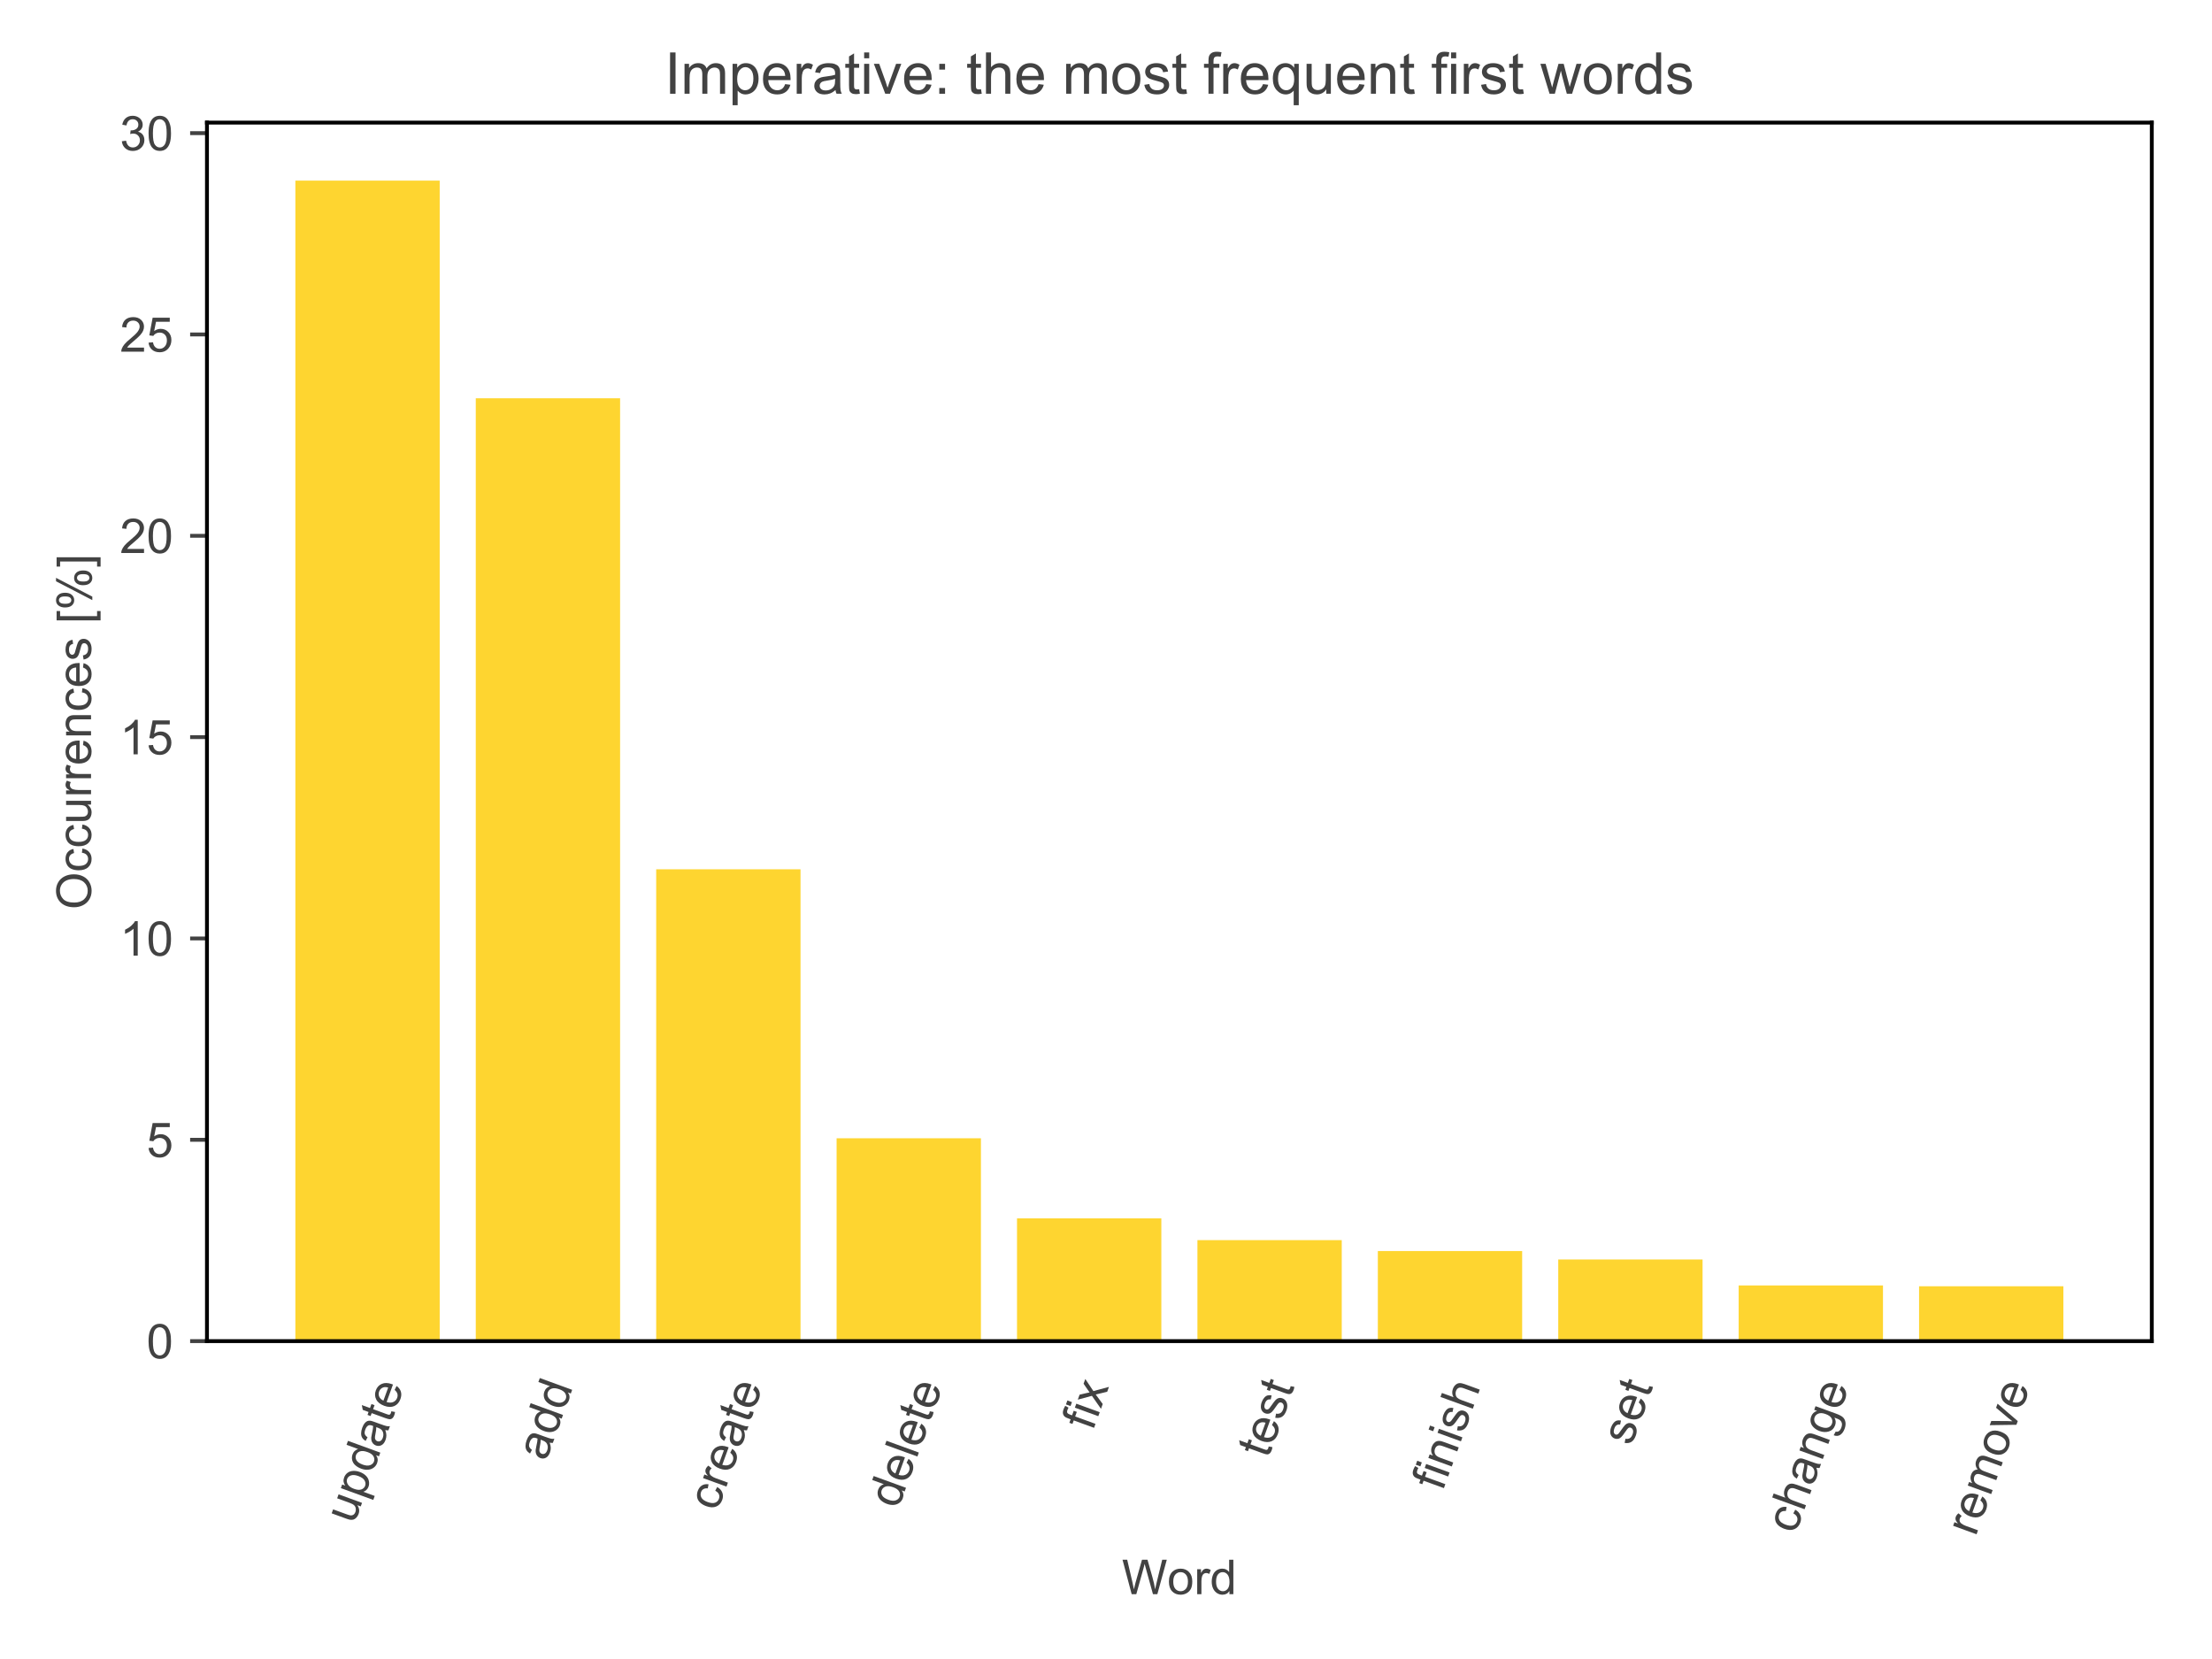
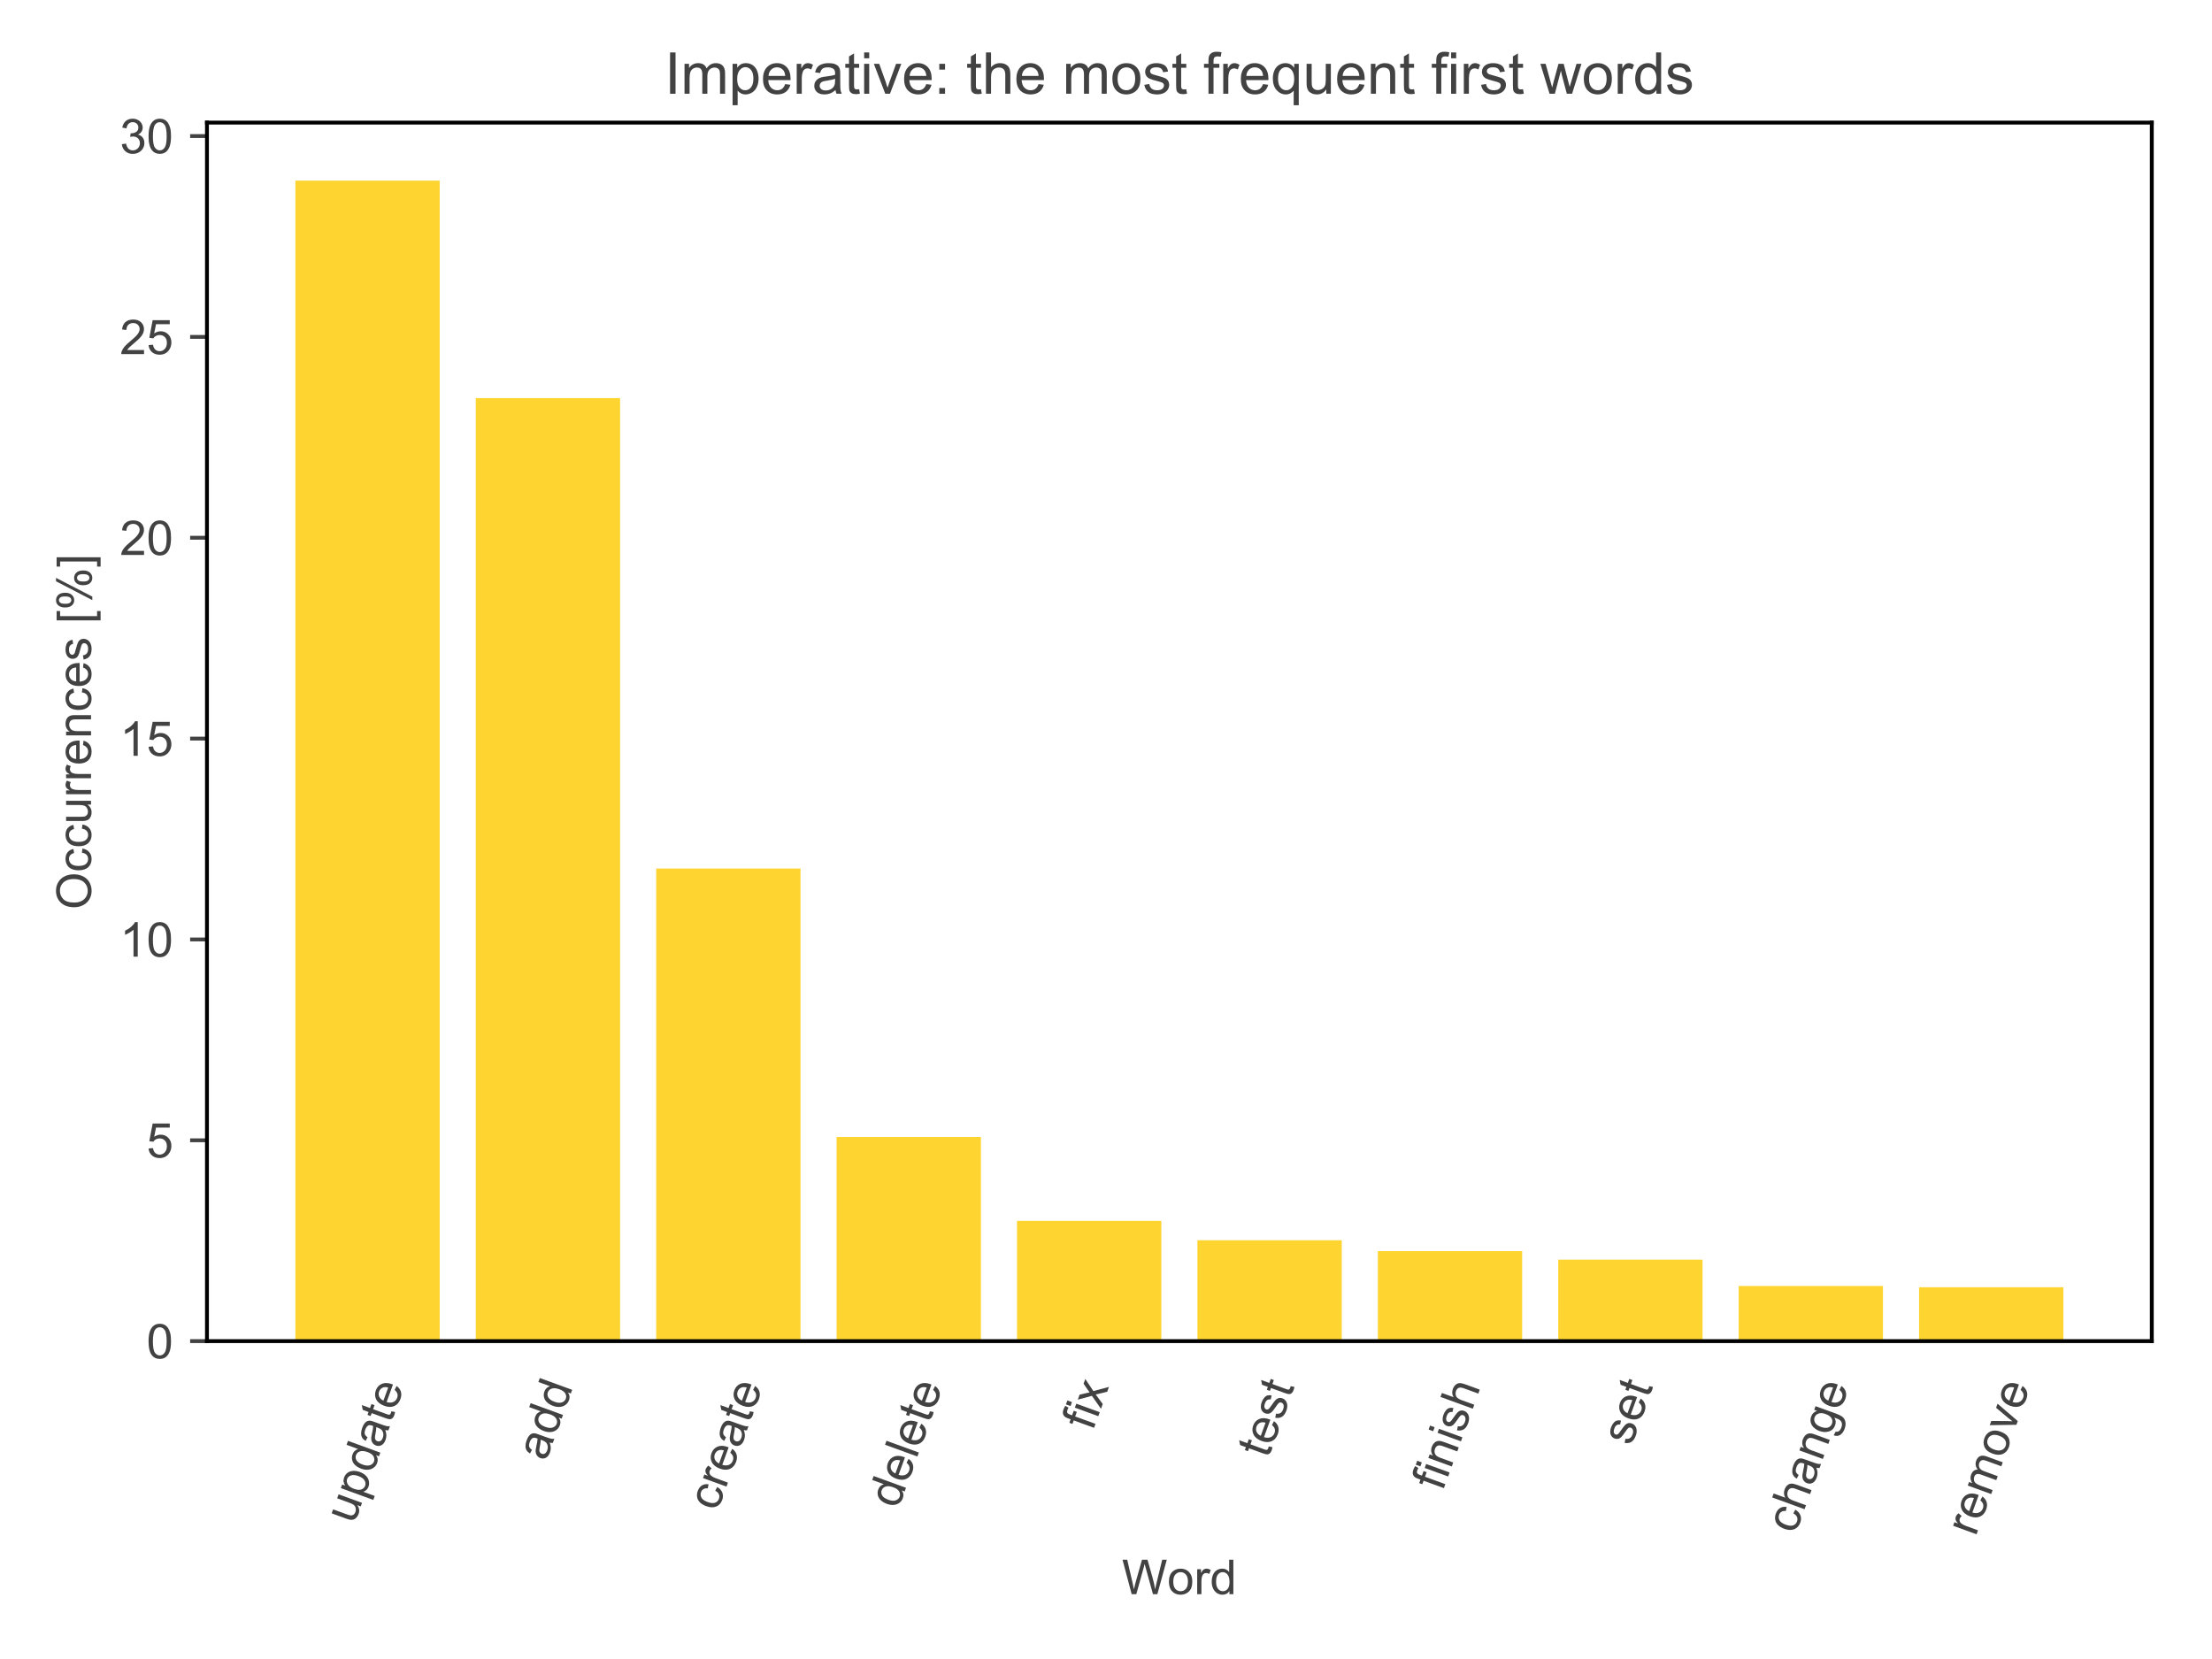
<svg xmlns="http://www.w3.org/2000/svg" xmlns:xlink="http://www.w3.org/1999/xlink" height="345pt" version="1.1" viewBox="0 0 460 345" width="460pt">
  <defs>
    <style type="text/css">
*{stroke-linecap:butt;stroke-linejoin:round;}
  </style>
  </defs>
  <g id="figure_1">
    <g id="patch_1">
      <path d="M 0 345.6  L 460.8 345.6  L 460.8 0  L 0 0  z " style="fill:#ffffff;" />
    </g>
    <g id="axes_1">
      <g id="patch_2">
        <path d="M 43.04 278.896  L 447.48 278.896  L 447.48 25.496  L 43.04 25.496  z " style="fill:#ffffff;" />
      </g>
      <g id="patch_3">
-         <path clip-path="url(#pe38a8653e9)" d="M 61.424 278.896  L 91.438 278.896  L 91.438 37.563  L 61.424 37.563  z " style="fill:#fed530;" />
+         <path clip-path="url(#p0b84159dc0)" d="M 61.424 278.896  L 91.438 278.896  L 91.438 37.563  L 61.424 37.563  z " style="fill:#fed530;" />
      </g>
      <g id="patch_4">
-         <path clip-path="url(#pe38a8653e9)" d="M 98.941 278.896  L 128.955 278.896  L 128.955 82.829  L 98.941 82.829  z " style="fill:#fed530;" />
+         <path clip-path="url(#p0b84159dc0)" d="M 98.941 278.896  L 128.955 278.896  L 128.955 82.784  L 98.941 82.784  z " style="fill:#fed530;" />
      </g>
      <g id="patch_5">
-         <path clip-path="url(#pe38a8653e9)" d="M 136.459 278.896  L 166.473 278.896  L 166.473 180.774  L 136.459 180.774  z " style="fill:#fed530;" />
+         <path clip-path="url(#p0b84159dc0)" d="M 136.459 278.896  L 166.473 278.896  L 166.473 180.611  L 136.459 180.611  z " style="fill:#fed530;" />
      </g>
      <g id="patch_6">
-         <path clip-path="url(#pe38a8653e9)" d="M 173.977 278.896  L 203.991 278.896  L 203.991 236.705  L 173.977 236.705  z " style="fill:#fed530;" />
+         <path clip-path="url(#p0b84159dc0)" d="M 173.977 278.896  L 203.991 278.896  L 203.991 236.445  L 173.977 236.445  z " style="fill:#fed530;" />
      </g>
      <g id="patch_7">
-         <path clip-path="url(#pe38a8653e9)" d="M 211.494 278.896  L 241.508 278.896  L 241.508 253.362  L 211.494 253.362  z " style="fill:#fed530;" />
+         <path clip-path="url(#p0b84159dc0)" d="M 211.494 278.896  L 241.508 278.896  L 241.508 253.887  L 211.494 253.887  z " style="fill:#fed530;" />
      </g>
      <g id="patch_8">
-         <path clip-path="url(#pe38a8653e9)" d="M 249.012 278.896  L 279.026 278.896  L 279.026 257.898  L 249.012 257.898  z " style="fill:#fed530;" />
+         <path clip-path="url(#p0b84159dc0)" d="M 249.012 278.896  L 279.026 278.896  L 279.026 257.921  L 249.012 257.921  z " style="fill:#fed530;" />
      </g>
      <g id="patch_9">
-         <path clip-path="url(#pe38a8653e9)" d="M 286.529 278.896  L 316.543 278.896  L 316.543 260.164  L 286.529 260.164  z " style="fill:#fed530;" />
+         <path clip-path="url(#p0b84159dc0)" d="M 286.529 278.896  L 316.543 278.896  L 316.543 260.173  L 286.529 260.173  z " style="fill:#fed530;" />
      </g>
      <g id="patch_10">
-         <path clip-path="url(#pe38a8653e9)" d="M 324.047 278.896  L 354.061 278.896  L 354.061 261.919  L 324.047 261.919  z " style="fill:#fed530;" />
+         <path clip-path="url(#p0b84159dc0)" d="M 324.047 278.896  L 354.061 278.896  L 354.061 261.957  L 324.047 261.957  z " style="fill:#fed530;" />
      </g>
      <g id="patch_11">
-         <path clip-path="url(#pe38a8653e9)" d="M 361.565 278.896  L 391.579 278.896  L 391.579 267.319  L 361.565 267.319  z " style="fill:#fed530;" />
+         <path clip-path="url(#p0b84159dc0)" d="M 361.565 278.896  L 391.579 278.896  L 391.579 267.422  L 361.565 267.422  z " style="fill:#fed530;" />
      </g>
      <g id="patch_12">
-         <path clip-path="url(#pe38a8653e9)" d="M 399.082 278.896  L 429.096 278.896  L 429.096 267.489  L 399.082 267.489  z " style="fill:#fed530;" />
+         <path clip-path="url(#p0b84159dc0)" d="M 399.082 278.896  L 429.096 278.896  L 429.096 267.695  L 399.082 267.695  z " style="fill:#fed530;" />
      </g>
      <g id="matplotlib.axis_1">
        <g id="xtick_1">
          <g id="text_1">
            <defs>
              <path d="M 40.578 0  L 40.578 7.625  Q 34.516 -1.172 24.125 -1.172  Q 19.531 -1.172 15.547 0.578  Q 11.578 2.344 9.641 5  Q 7.719 7.672 6.938 11.531  Q 6.391 14.109 6.391 19.734  L 6.391 51.859  L 15.188 51.859  L 15.188 23.094  Q 15.188 16.219 15.719 13.812  Q 16.547 10.359 19.234 8.375  Q 21.922 6.391 25.875 6.391  Q 29.828 6.391 33.297 8.422  Q 36.766 10.453 38.203 13.938  Q 39.656 17.438 39.656 24.078  L 39.656 51.859  L 48.438 51.859  L 48.438 0  z " id="ArialMT-75" />
              <path d="M 6.594 -19.875  L 6.594 51.859  L 14.594 51.859  L 14.594 45.125  Q 17.438 49.078 21 51.047  Q 24.562 53.031 29.641 53.031  Q 36.281 53.031 41.359 49.609  Q 46.438 46.188 49.016 39.953  Q 51.609 33.734 51.609 26.312  Q 51.609 18.359 48.75 11.984  Q 45.906 5.609 40.453 2.219  Q 35.016 -1.172 29 -1.172  Q 24.609 -1.172 21.109 0.688  Q 17.625 2.547 15.375 5.375  L 15.375 -19.875  z M 14.547 25.641  Q 14.547 15.625 18.594 10.844  Q 22.656 6.062 28.422 6.062  Q 34.281 6.062 38.453 11.016  Q 42.625 15.969 42.625 26.375  Q 42.625 36.281 38.547 41.203  Q 34.469 46.141 28.812 46.141  Q 23.188 46.141 18.859 40.891  Q 14.547 35.641 14.547 25.641  z " id="ArialMT-70" />
              <path d="M 40.234 0  L 40.234 6.547  Q 35.297 -1.172 25.734 -1.172  Q 19.531 -1.172 14.328 2.25  Q 9.125 5.672 6.266 11.797  Q 3.422 17.922 3.422 25.875  Q 3.422 33.641 6 39.969  Q 8.594 46.297 13.766 49.656  Q 18.953 53.031 25.344 53.031  Q 30.031 53.031 33.688 51.047  Q 37.359 49.078 39.656 45.906  L 39.656 71.578  L 48.391 71.578  L 48.391 0  z M 12.453 25.875  Q 12.453 15.922 16.641 10.984  Q 20.844 6.062 26.562 6.062  Q 32.328 6.062 36.344 10.766  Q 40.375 15.484 40.375 25.141  Q 40.375 35.797 36.266 40.766  Q 32.172 45.75 26.172 45.75  Q 20.312 45.75 16.375 40.969  Q 12.453 36.188 12.453 25.875  z " id="ArialMT-64" />
              <path d="M 40.438 6.391  Q 35.547 2.25 31.031 0.531  Q 26.516 -1.172 21.344 -1.172  Q 12.797 -1.172 8.203 3  Q 3.609 7.172 3.609 13.672  Q 3.609 17.484 5.344 20.625  Q 7.078 23.781 9.891 25.688  Q 12.703 27.594 16.219 28.562  Q 18.797 29.25 24.031 29.891  Q 34.672 31.156 39.703 32.906  Q 39.75 34.719 39.75 35.203  Q 39.75 40.578 37.25 42.781  Q 33.891 45.75 27.25 45.75  Q 21.047 45.75 18.094 43.578  Q 15.141 41.406 13.719 35.891  L 5.125 37.062  Q 6.297 42.578 8.984 45.969  Q 11.672 49.359 16.75 51.188  Q 21.828 53.031 28.516 53.031  Q 35.156 53.031 39.297 51.469  Q 43.453 49.906 45.406 47.531  Q 47.359 45.172 48.141 41.547  Q 48.578 39.312 48.578 33.453  L 48.578 21.734  Q 48.578 9.469 49.141 6.219  Q 49.703 2.984 51.375 0  L 42.188 0  Q 40.828 2.734 40.438 6.391  z M 39.703 26.031  Q 34.906 24.078 25.344 22.703  Q 19.922 21.922 17.672 20.938  Q 15.438 19.969 14.203 18.094  Q 12.984 16.219 12.984 13.922  Q 12.984 10.406 15.641 8.062  Q 18.312 5.719 23.438 5.719  Q 28.516 5.719 32.469 7.938  Q 36.422 10.156 38.281 14.016  Q 39.703 17 39.703 22.797  z " id="ArialMT-61" />
              <path d="M 25.781 7.859  L 27.047 0.094  Q 23.344 -0.688 20.406 -0.688  Q 15.625 -0.688 12.984 0.828  Q 10.359 2.344 9.281 4.812  Q 8.203 7.281 8.203 15.188  L 8.203 45.016  L 1.766 45.016  L 1.766 51.859  L 8.203 51.859  L 8.203 64.703  L 16.938 69.969  L 16.938 51.859  L 25.781 51.859  L 25.781 45.016  L 16.938 45.016  L 16.938 14.703  Q 16.938 10.938 17.406 9.859  Q 17.875 8.797 18.922 8.156  Q 19.969 7.516 21.922 7.516  Q 23.391 7.516 25.781 7.859  z " id="ArialMT-74" />
              <path d="M 42.094 16.703  L 51.172 15.578  Q 49.031 7.625 43.219 3.219  Q 37.406 -1.172 28.375 -1.172  Q 17 -1.172 10.328 5.828  Q 3.656 12.844 3.656 25.484  Q 3.656 38.578 10.391 45.797  Q 17.141 53.031 27.875 53.031  Q 38.281 53.031 44.875 45.953  Q 51.469 38.875 51.469 26.031  Q 51.469 25.25 51.422 23.688  L 12.75 23.688  Q 13.234 15.141 17.578 10.594  Q 21.922 6.062 28.422 6.062  Q 33.25 6.062 36.672 8.594  Q 40.094 11.141 42.094 16.703  z M 13.234 30.906  L 42.188 30.906  Q 41.609 37.453 38.875 40.719  Q 34.672 45.797 27.984 45.797  Q 21.922 45.797 17.797 41.75  Q 13.672 37.703 13.234 30.906  z " id="ArialMT-65" />
            </defs>
            <g style="fill:#424242;" transform="translate(73.62997 317.0827)rotate(-70)scale(0.1 -0.1)">
              <use xlink:href="#ArialMT-75" />
              <use x="55.615" xlink:href="#ArialMT-70" />
              <use x="111.23" xlink:href="#ArialMT-64" />
              <use x="166.846" xlink:href="#ArialMT-61" />
              <use x="222.461" xlink:href="#ArialMT-74" />
              <use x="250.244" xlink:href="#ArialMT-65" />
            </g>
          </g>
        </g>
        <g id="xtick_2">
          <g id="text_2">
            <g style="fill:#424242;" transform="translate(113.5246 304.0209)rotate(-70)scale(0.1 -0.1)">
              <use xlink:href="#ArialMT-61" />
              <use x="55.615" xlink:href="#ArialMT-64" />
              <use x="111.23" xlink:href="#ArialMT-64" />
            </g>
          </g>
        </g>
        <g id="xtick_3">
          <g id="text_3">
            <defs>
              <path d="M 40.438 19  L 49.078 17.875  Q 47.656 8.938 41.812 3.875  Q 35.984 -1.172 27.484 -1.172  Q 16.844 -1.172 10.375 5.781  Q 3.906 12.75 3.906 25.734  Q 3.906 34.125 6.688 40.422  Q 9.469 46.734 15.156 49.875  Q 20.844 53.031 27.547 53.031  Q 35.984 53.031 41.359 48.75  Q 46.734 44.484 48.25 36.625  L 39.703 35.297  Q 38.484 40.531 35.375 43.156  Q 32.281 45.797 27.875 45.797  Q 21.234 45.797 17.078 41.031  Q 12.938 36.281 12.938 25.984  Q 12.938 15.531 16.938 10.797  Q 20.953 6.062 27.391 6.062  Q 32.562 6.062 36.031 9.234  Q 39.5 12.406 40.438 19  z " id="ArialMT-63" />
              <path d="M 6.5 0  L 6.5 51.859  L 14.406 51.859  L 14.406 44  Q 17.438 49.516 20 51.266  Q 22.562 53.031 25.641 53.031  Q 30.078 53.031 34.672 50.203  L 31.641 42.047  Q 28.422 43.953 25.203 43.953  Q 22.312 43.953 20.016 42.219  Q 17.719 40.484 16.75 37.406  Q 15.281 32.719 15.281 27.156  L 15.281 0  z " id="ArialMT-72" />
            </defs>
            <g style="fill:#424242;" transform="translate(149.1427 314.4589)rotate(-70)scale(0.1 -0.1)">
              <use xlink:href="#ArialMT-63" />
              <use x="50" xlink:href="#ArialMT-72" />
              <use x="83.301" xlink:href="#ArialMT-65" />
              <use x="138.916" xlink:href="#ArialMT-61" />
              <use x="194.531" xlink:href="#ArialMT-74" />
              <use x="222.314" xlink:href="#ArialMT-65" />
            </g>
          </g>
        </g>
        <g id="xtick_4">
          <g id="text_4">
            <defs>
              <path d="M 6.391 0  L 6.391 71.578  L 15.188 71.578  L 15.188 0  z " id="ArialMT-6c" />
            </defs>
            <g style="fill:#424242;" transform="translate(186.7539 313.945)rotate(-70)scale(0.1 -0.1)">
              <use xlink:href="#ArialMT-64" />
              <use x="55.615" xlink:href="#ArialMT-65" />
              <use x="111.23" xlink:href="#ArialMT-6c" />
              <use x="133.447" xlink:href="#ArialMT-65" />
              <use x="189.062" xlink:href="#ArialMT-74" />
              <use x="216.846" xlink:href="#ArialMT-65" />
            </g>
          </g>
        </g>
        <g id="xtick_5">
          <g id="text_5">
            <defs>
              <path d="M 8.688 0  L 8.688 45.016  L 0.922 45.016  L 0.922 51.859  L 8.688 51.859  L 8.688 57.375  Q 8.688 62.594 9.625 65.141  Q 10.891 68.562 14.078 70.672  Q 17.281 72.797 23.047 72.797  Q 26.766 72.797 31.25 71.922  L 29.938 64.266  Q 27.203 64.75 24.75 64.75  Q 20.75 64.75 19.094 63.031  Q 17.438 61.328 17.438 56.641  L 17.438 51.859  L 27.547 51.859  L 27.547 45.016  L 17.438 45.016  L 17.438 0  z " id="ArialMT-66" />
              <path d="M 6.641 61.469  L 6.641 71.578  L 15.438 71.578  L 15.438 61.469  z M 6.641 0  L 6.641 51.859  L 15.438 51.859  L 15.438 0  z " id="ArialMT-69" />
              <path d="M 0.734 0  L 19.672 26.953  L 2.156 51.859  L 13.141 51.859  L 21.094 39.703  Q 23.344 36.234 24.703 33.891  Q 26.859 37.109 28.656 39.594  L 37.406 51.859  L 47.906 51.859  L 29.984 27.438  L 49.266 0  L 38.484 0  L 27.828 16.109  L 25 20.453  L 11.375 0  z " id="ArialMT-78" />
            </defs>
            <g style="fill:#424242;" transform="translate(227.2203 297.7411)rotate(-70)scale(0.1 -0.1)">
              <use xlink:href="#ArialMT-66" />
              <use x="27.783" xlink:href="#ArialMT-69" />
              <use x="50" xlink:href="#ArialMT-78" />
            </g>
          </g>
        </g>
        <g id="xtick_6">
          <g id="text_6">
            <defs>
              <path d="M 3.078 15.484  L 11.766 16.844  Q 12.5 11.625 15.844 8.844  Q 19.188 6.062 25.203 6.062  Q 31.25 6.062 34.172 8.516  Q 37.109 10.984 37.109 14.312  Q 37.109 17.281 34.516 19  Q 32.719 20.172 25.531 21.969  Q 15.875 24.422 12.141 26.203  Q 8.406 27.984 6.469 31.125  Q 4.547 34.281 4.547 38.094  Q 4.547 41.547 6.125 44.5  Q 7.719 47.469 10.453 49.422  Q 12.5 50.922 16.031 51.969  Q 19.578 53.031 23.641 53.031  Q 29.734 53.031 34.344 51.266  Q 38.969 49.516 41.156 46.5  Q 43.359 43.5 44.188 38.484  L 35.594 37.312  Q 35.016 41.312 32.203 43.547  Q 29.391 45.797 24.266 45.797  Q 18.219 45.797 15.625 43.797  Q 13.031 41.797 13.031 39.109  Q 13.031 37.406 14.109 36.031  Q 15.188 34.625 17.484 33.688  Q 18.797 33.203 25.25 31.453  Q 34.578 28.953 38.25 27.359  Q 41.938 25.781 44.031 22.75  Q 46.141 19.734 46.141 15.234  Q 46.141 10.844 43.578 6.953  Q 41.016 3.078 36.172 0.953  Q 31.344 -1.172 25.25 -1.172  Q 15.141 -1.172 9.844 3.031  Q 4.547 7.234 3.078 15.484  z " id="ArialMT-73" />
            </defs>
            <g style="fill:#424242;" transform="translate(263.6919 303.4894)rotate(-70)scale(0.1 -0.1)">
              <use xlink:href="#ArialMT-74" />
              <use x="27.783" xlink:href="#ArialMT-65" />
              <use x="83.398" xlink:href="#ArialMT-73" />
              <use x="133.398" xlink:href="#ArialMT-74" />
            </g>
          </g>
        </g>
        <g id="xtick_7">
          <g id="text_7">
            <defs>
              <path d="M 6.594 0  L 6.594 51.859  L 14.5 51.859  L 14.5 44.484  Q 20.219 53.031 31 53.031  Q 35.688 53.031 39.625 51.344  Q 43.562 49.656 45.516 46.922  Q 47.469 44.188 48.25 40.438  Q 48.734 37.984 48.734 31.891  L 48.734 0  L 39.938 0  L 39.938 31.547  Q 39.938 36.922 38.906 39.578  Q 37.891 42.234 35.281 43.812  Q 32.672 45.406 29.156 45.406  Q 23.531 45.406 19.453 41.844  Q 15.375 38.281 15.375 28.328  L 15.375 0  z " id="ArialMT-6e" />
              <path d="M 6.594 0  L 6.594 71.578  L 15.375 71.578  L 15.375 45.906  Q 21.531 53.031 30.906 53.031  Q 36.672 53.031 40.922 50.75  Q 45.172 48.484 47 44.484  Q 48.828 40.484 48.828 32.859  L 48.828 0  L 40.047 0  L 40.047 32.859  Q 40.047 39.453 37.188 42.453  Q 34.328 45.453 29.109 45.453  Q 25.203 45.453 21.75 43.422  Q 18.312 41.406 16.844 37.938  Q 15.375 34.469 15.375 28.375  L 15.375 0  z " id="ArialMT-68" />
            </defs>
            <g style="fill:#424242;" transform="translate(299.9737 310.2802)rotate(-70)scale(0.1 -0.1)">
              <use xlink:href="#ArialMT-66" />
              <use x="27.783" xlink:href="#ArialMT-69" />
              <use x="50" xlink:href="#ArialMT-6e" />
              <use x="105.615" xlink:href="#ArialMT-69" />
              <use x="127.832" xlink:href="#ArialMT-73" />
              <use x="177.832" xlink:href="#ArialMT-68" />
            </g>
          </g>
        </g>
        <g id="xtick_8">
          <g id="text_8">
            <g style="fill:#424242;" transform="translate(339.2022 300.8788)rotate(-70)scale(0.1 -0.1)">
              <use xlink:href="#ArialMT-73" />
              <use x="50" xlink:href="#ArialMT-65" />
              <use x="105.615" xlink:href="#ArialMT-74" />
            </g>
          </g>
        </g>
        <g id="xtick_9">
          <g id="text_9">
            <defs>
              <path d="M 4.984 -4.297  L 13.531 -5.562  Q 14.062 -9.516 16.5 -11.328  Q 19.781 -13.766 25.438 -13.766  Q 31.547 -13.766 34.859 -11.328  Q 38.188 -8.891 39.359 -4.5  Q 40.047 -1.812 39.984 6.781  Q 34.234 0 25.641 0  Q 14.938 0 9.078 7.719  Q 3.219 15.438 3.219 26.219  Q 3.219 33.641 5.906 39.906  Q 8.594 46.188 13.688 49.609  Q 18.797 53.031 25.688 53.031  Q 34.859 53.031 40.828 45.609  L 40.828 51.859  L 48.922 51.859  L 48.922 7.031  Q 48.922 -5.078 46.453 -10.125  Q 44 -15.188 38.641 -18.109  Q 33.297 -21.047 25.484 -21.047  Q 16.219 -21.047 10.5 -16.875  Q 4.781 -12.703 4.984 -4.297  z M 12.25 26.859  Q 12.25 16.656 16.297 11.969  Q 20.359 7.281 26.469 7.281  Q 32.516 7.281 36.609 11.938  Q 40.719 16.609 40.719 26.562  Q 40.719 36.078 36.5 40.906  Q 32.281 45.75 26.312 45.75  Q 20.453 45.75 16.344 40.984  Q 12.25 36.234 12.25 26.859  z " id="ArialMT-67" />
            </defs>
            <g style="fill:#424242;" transform="translate(373.3359 319.1705)rotate(-70)scale(0.1 -0.1)">
              <use xlink:href="#ArialMT-63" />
              <use x="50" xlink:href="#ArialMT-68" />
              <use x="105.615" xlink:href="#ArialMT-61" />
              <use x="161.23" xlink:href="#ArialMT-6e" />
              <use x="216.846" xlink:href="#ArialMT-67" />
              <use x="272.461" xlink:href="#ArialMT-65" />
            </g>
          </g>
        </g>
        <g id="xtick_10">
          <g id="text_10">
            <defs>
              <path d="M 6.594 0  L 6.594 51.859  L 14.453 51.859  L 14.453 44.578  Q 16.891 48.391 20.938 50.703  Q 25 53.031 30.172 53.031  Q 35.938 53.031 39.625 50.641  Q 43.312 48.25 44.828 43.953  Q 50.984 53.031 60.844 53.031  Q 68.562 53.031 72.703 48.75  Q 76.859 44.484 76.859 35.594  L 76.859 0  L 68.109 0  L 68.109 32.672  Q 68.109 37.938 67.25 40.25  Q 66.406 42.578 64.156 43.984  Q 61.922 45.406 58.891 45.406  Q 53.422 45.406 49.797 41.766  Q 46.188 38.141 46.188 30.125  L 46.188 0  L 37.406 0  L 37.406 33.688  Q 37.406 39.547 35.25 42.469  Q 33.109 45.406 28.219 45.406  Q 24.516 45.406 21.359 43.453  Q 18.219 41.5 16.797 37.734  Q 15.375 33.984 15.375 26.906  L 15.375 0  z " id="ArialMT-6d" />
              <path d="M 3.328 25.922  Q 3.328 40.328 11.328 47.266  Q 18.016 53.031 27.641 53.031  Q 38.328 53.031 45.109 46.016  Q 51.906 39.016 51.906 26.656  Q 51.906 16.656 48.906 10.906  Q 45.906 5.172 40.156 2  Q 34.422 -1.172 27.641 -1.172  Q 16.75 -1.172 10.031 5.812  Q 3.328 12.797 3.328 25.922  z M 12.359 25.922  Q 12.359 15.969 16.703 11.016  Q 21.047 6.062 27.641 6.062  Q 34.188 6.062 38.531 11.031  Q 42.875 16.016 42.875 26.219  Q 42.875 35.844 38.5 40.797  Q 34.125 45.75 27.641 45.75  Q 21.047 45.75 16.703 40.812  Q 12.359 35.891 12.359 25.922  z " id="ArialMT-6f" />
              <path d="M 21 0  L 1.266 51.859  L 10.547 51.859  L 21.688 20.797  Q 23.484 15.766 25 10.359  Q 26.172 14.453 28.266 20.219  L 39.797 51.859  L 48.828 51.859  L 29.203 0  z " id="ArialMT-76" />
            </defs>
            <g style="fill:#424242;" transform="translate(410.8167 319.6756)rotate(-70)scale(0.1 -0.1)">
              <use xlink:href="#ArialMT-72" />
              <use x="33.301" xlink:href="#ArialMT-65" />
              <use x="88.916" xlink:href="#ArialMT-6d" />
              <use x="172.217" xlink:href="#ArialMT-6f" />
              <use x="227.832" xlink:href="#ArialMT-76" />
              <use x="277.832" xlink:href="#ArialMT-65" />
            </g>
          </g>
        </g>
        <g id="text_11">
          <defs>
            <path d="M 20.219 0  L 1.219 71.578  L 10.938 71.578  L 21.828 24.656  Q 23.578 17.281 24.859 10.016  Q 27.594 21.484 28.078 23.25  L 41.703 71.578  L 53.125 71.578  L 63.375 35.359  Q 67.234 21.875 68.953 10.016  Q 70.312 16.797 72.516 25.594  L 83.734 71.578  L 93.266 71.578  L 73.641 0  L 64.5 0  L 49.422 54.547  Q 47.516 61.375 47.172 62.938  Q 46.047 58.016 45.062 54.547  L 29.891 0  z " id="ArialMT-57" />
          </defs>
          <g style="fill:#424242;" transform="translate(233.3155 331.5132)scale(0.1 -0.1)">
            <use xlink:href="#ArialMT-57" />
            <use x="94.369" xlink:href="#ArialMT-6f" />
            <use x="149.984" xlink:href="#ArialMT-72" />
            <use x="183.285" xlink:href="#ArialMT-64" />
          </g>
        </g>
      </g>
      <g id="matplotlib.axis_2">
        <g id="ytick_1">
          <g id="line2d_1">
            <defs>
-               <path d="M 0 0  L -3.5 0  " id="m02791e5bd6" style="stroke:#424242;stroke-width:0.8;" />
-             </defs>
-             <g>
-               <use style="fill:#424242;stroke:#424242;stroke-width:0.8;" x="43.04" xlink:href="#m02791e5bd6" y="278.896" />
+               <path d="M 0 0  L -3.5 0  " id="m4e265799f2" style="stroke:#424242;stroke-width:0.8;" />
+             </defs>
+             <g>
+               <use style="fill:#424242;stroke:#424242;stroke-width:0.8;" x="43.04" xlink:href="#m4e265799f2" y="278.896" />
            </g>
          </g>
          <g id="text_12">
            <defs>
              <path d="M 4.156 35.297  Q 4.156 48 6.766 55.734  Q 9.375 63.484 14.516 67.672  Q 19.672 71.875 27.484 71.875  Q 33.25 71.875 37.594 69.547  Q 41.938 67.234 44.766 62.859  Q 47.609 58.5 49.219 52.219  Q 50.828 45.953 50.828 35.297  Q 50.828 22.703 48.234 14.969  Q 45.656 7.234 40.5 3  Q 35.359 -1.219 27.484 -1.219  Q 17.141 -1.219 11.234 6.203  Q 4.156 15.141 4.156 35.297  z M 13.188 35.297  Q 13.188 17.672 17.312 11.828  Q 21.438 6 27.484 6  Q 33.547 6 37.672 11.859  Q 41.797 17.719 41.797 35.297  Q 41.797 52.984 37.672 58.781  Q 33.547 64.594 27.391 64.594  Q 21.344 64.594 17.719 59.469  Q 13.188 52.938 13.188 35.297  z " id="ArialMT-30" />
            </defs>
            <g style="fill:#424242;" transform="translate(30.47906 282.475)scale(0.1 -0.1)">
              <use xlink:href="#ArialMT-30" />
            </g>
          </g>
        </g>
        <g id="ytick_2">
          <g id="line2d_2">
            <g>
-               <use style="fill:#424242;stroke:#424242;stroke-width:0.8;" x="43.04" xlink:href="#m02791e5bd6" y="237.028" />
+               <use style="fill:#424242;stroke:#424242;stroke-width:0.8;" x="43.04" xlink:href="#m4e265799f2" y="237.129" />
            </g>
          </g>
          <g id="text_13">
            <defs>
              <path d="M 4.156 18.75  L 13.375 19.531  Q 14.406 12.797 18.141 9.391  Q 21.875 6 27.156 6  Q 33.5 6 37.891 10.781  Q 42.281 15.578 42.281 23.484  Q 42.281 31 38.062 35.344  Q 33.844 39.703 27 39.703  Q 22.75 39.703 19.328 37.766  Q 15.922 35.844 13.969 32.766  L 5.719 33.844  L 12.641 70.609  L 48.25 70.609  L 48.25 62.203  L 19.672 62.203  L 15.828 42.969  Q 22.266 47.469 29.344 47.469  Q 38.719 47.469 45.156 40.969  Q 51.609 34.469 51.609 24.266  Q 51.609 14.547 45.953 7.469  Q 39.062 -1.219 27.156 -1.219  Q 17.391 -1.219 11.203 4.25  Q 5.031 9.719 4.156 18.75  z " id="ArialMT-35" />
            </defs>
-             <g style="fill:#424242;" transform="translate(30.47906 240.6065)scale(0.1 -0.1)">
+             <g style="fill:#424242;" transform="translate(30.47906 240.7077)scale(0.1 -0.1)">
              <use xlink:href="#ArialMT-35" />
            </g>
          </g>
        </g>
        <g id="ytick_3">
          <g id="line2d_3">
            <g>
-               <use style="fill:#424242;stroke:#424242;stroke-width:0.8;" x="43.04" xlink:href="#m02791e5bd6" y="195.159" />
+               <use style="fill:#424242;stroke:#424242;stroke-width:0.8;" x="43.04" xlink:href="#m4e265799f2" y="195.362" />
            </g>
          </g>
          <g id="text_14">
            <defs>
              <path d="M 37.25 0  L 28.469 0  L 28.469 56  Q 25.297 52.984 20.141 49.953  Q 14.984 46.922 10.891 45.406  L 10.891 53.906  Q 18.266 57.375 23.781 62.297  Q 29.297 67.234 31.594 71.875  L 37.25 71.875  z " id="ArialMT-31" />
            </defs>
-             <g style="fill:#424242;" transform="translate(24.91812 198.7379)scale(0.1 -0.1)">
+             <g style="fill:#424242;" transform="translate(24.91812 198.9404)scale(0.1 -0.1)">
              <use xlink:href="#ArialMT-31" />
              <use x="55.615" xlink:href="#ArialMT-30" />
            </g>
          </g>
        </g>
        <g id="ytick_4">
          <g id="line2d_4">
            <g>
-               <use style="fill:#424242;stroke:#424242;stroke-width:0.8;" x="43.04" xlink:href="#m02791e5bd6" y="153.291" />
+               <use style="fill:#424242;stroke:#424242;stroke-width:0.8;" x="43.04" xlink:href="#m4e265799f2" y="153.594" />
            </g>
          </g>
          <g id="text_15">
-             <g style="fill:#424242;" transform="translate(24.91812 156.8694)scale(0.1 -0.1)">
+             <g style="fill:#424242;" transform="translate(24.91812 157.1731)scale(0.1 -0.1)">
              <use xlink:href="#ArialMT-31" />
              <use x="55.615" xlink:href="#ArialMT-35" />
            </g>
          </g>
        </g>
        <g id="ytick_5">
          <g id="line2d_5">
            <g>
-               <use style="fill:#424242;stroke:#424242;stroke-width:0.8;" x="43.04" xlink:href="#m02791e5bd6" y="111.422" />
+               <use style="fill:#424242;stroke:#424242;stroke-width:0.8;" x="43.04" xlink:href="#m4e265799f2" y="111.827" />
            </g>
          </g>
          <g id="text_16">
            <defs>
              <path d="M 50.344 8.453  L 50.344 0  L 3.031 0  Q 2.938 3.172 4.047 6.109  Q 5.859 10.938 9.828 15.625  Q 13.812 20.312 21.344 26.469  Q 33.016 36.031 37.109 41.625  Q 41.219 47.219 41.219 52.203  Q 41.219 57.422 37.469 61  Q 33.734 64.594 27.734 64.594  Q 21.391 64.594 17.578 60.781  Q 13.766 56.984 13.719 50.25  L 4.688 51.172  Q 5.609 61.281 11.656 66.578  Q 17.719 71.875 27.938 71.875  Q 38.234 71.875 44.234 66.156  Q 50.25 60.453 50.25 52  Q 50.25 47.703 48.484 43.547  Q 46.734 39.406 42.656 34.812  Q 38.578 30.219 29.109 22.219  Q 21.188 15.578 18.938 13.203  Q 16.703 10.844 15.234 8.453  z " id="ArialMT-32" />
            </defs>
-             <g style="fill:#424242;" transform="translate(24.91812 115.0009)scale(0.1 -0.1)">
+             <g style="fill:#424242;" transform="translate(24.91812 115.4059)scale(0.1 -0.1)">
              <use xlink:href="#ArialMT-32" />
              <use x="55.615" xlink:href="#ArialMT-30" />
            </g>
          </g>
        </g>
        <g id="ytick_6">
          <g id="line2d_6">
            <g>
-               <use style="fill:#424242;stroke:#424242;stroke-width:0.8;" x="43.04" xlink:href="#m02791e5bd6" y="69.553" />
+               <use style="fill:#424242;stroke:#424242;stroke-width:0.8;" x="43.04" xlink:href="#m4e265799f2" y="70.06" />
            </g>
          </g>
          <g id="text_17">
-             <g style="fill:#424242;" transform="translate(24.91812 73.13235)scale(0.1 -0.1)">
+             <g style="fill:#424242;" transform="translate(24.91812 73.63856)scale(0.1 -0.1)">
              <use xlink:href="#ArialMT-32" />
              <use x="55.615" xlink:href="#ArialMT-35" />
            </g>
          </g>
        </g>
        <g id="ytick_7">
          <g id="line2d_7">
            <g>
-               <use style="fill:#424242;stroke:#424242;stroke-width:0.8;" x="43.04" xlink:href="#m02791e5bd6" y="27.685" />
+               <use style="fill:#424242;stroke:#424242;stroke-width:0.8;" x="43.04" xlink:href="#m4e265799f2" y="28.292" />
            </g>
          </g>
          <g id="text_18">
            <defs>
              <path d="M 4.203 18.891  L 12.984 20.062  Q 14.5 12.594 18.141 9.297  Q 21.781 6 27 6  Q 33.203 6 37.469 10.297  Q 41.75 14.594 41.75 20.953  Q 41.75 27 37.797 30.922  Q 33.844 34.859 27.734 34.859  Q 25.25 34.859 21.531 33.891  L 22.516 41.609  Q 23.391 41.5 23.922 41.5  Q 29.547 41.5 34.031 44.422  Q 38.531 47.359 38.531 53.469  Q 38.531 58.297 35.25 61.469  Q 31.984 64.656 26.812 64.656  Q 21.688 64.656 18.266 61.422  Q 14.844 58.203 13.875 51.766  L 5.078 53.328  Q 6.688 62.156 12.391 67.016  Q 18.109 71.875 26.609 71.875  Q 32.469 71.875 37.391 69.359  Q 42.328 66.844 44.938 62.5  Q 47.562 58.156 47.562 53.266  Q 47.562 48.641 45.062 44.828  Q 42.578 41.016 37.703 38.766  Q 44.047 37.312 47.562 32.688  Q 51.078 28.078 51.078 21.141  Q 51.078 11.766 44.234 5.25  Q 37.406 -1.266 26.953 -1.266  Q 17.531 -1.266 11.297 4.344  Q 5.078 9.969 4.203 18.891  z " id="ArialMT-33" />
            </defs>
-             <g style="fill:#424242;" transform="translate(24.91812 31.26382)scale(0.1 -0.1)">
+             <g style="fill:#424242;" transform="translate(24.91812 31.87128)scale(0.1 -0.1)">
              <use xlink:href="#ArialMT-33" />
              <use x="55.615" xlink:href="#ArialMT-30" />
            </g>
          </g>
        </g>
        <g id="text_19">
          <defs>
            <path d="M 4.828 34.859  Q 4.828 52.688 14.391 62.766  Q 23.969 72.859 39.109 72.859  Q 49.031 72.859 56.984 68.109  Q 64.938 63.375 69.109 54.906  Q 73.297 46.438 73.297 35.688  Q 73.297 24.812 68.891 16.219  Q 64.5 7.625 56.438 3.203  Q 48.391 -1.219 39.062 -1.219  Q 28.953 -1.219 20.984 3.656  Q 13.031 8.547 8.922 16.984  Q 4.828 25.438 4.828 34.859  z M 14.594 34.719  Q 14.594 21.781 21.547 14.328  Q 28.516 6.891 39.016 6.891  Q 49.703 6.891 56.609 14.406  Q 63.531 21.922 63.531 35.75  Q 63.531 44.484 60.578 51  Q 57.625 57.516 51.922 61.109  Q 46.234 64.703 39.156 64.703  Q 29.109 64.703 21.844 57.781  Q 14.594 50.875 14.594 34.719  z " id="ArialMT-4f" />
            <path id="ArialMT-20" />
            <path d="M 6.781 -19.875  L 6.781 71.578  L 26.172 71.578  L 26.172 64.312  L 15.578 64.312  L 15.578 -12.594  L 26.172 -12.594  L 26.172 -19.875  z " id="ArialMT-5b" />
            <path d="M 5.812 54.391  Q 5.812 62.062 9.672 67.422  Q 13.531 72.797 20.844 72.797  Q 27.594 72.797 32 67.984  Q 36.422 63.188 36.422 53.859  Q 36.422 44.781 31.953 39.875  Q 27.484 34.969 20.953 34.969  Q 14.453 34.969 10.125 39.797  Q 5.812 44.625 5.812 54.391  z M 21.094 66.75  Q 17.828 66.75 15.656 63.906  Q 13.484 61.078 13.484 53.516  Q 13.484 46.625 15.672 43.812  Q 17.875 41.016 21.094 41.016  Q 24.422 41.016 26.594 43.844  Q 28.766 46.688 28.766 54.203  Q 28.766 61.141 26.562 63.938  Q 24.359 66.75 21.094 66.75  z M 21.141 -2.641  L 60.297 72.797  L 67.438 72.797  L 28.422 -2.641  z M 52.094 16.797  Q 52.094 24.516 55.953 29.859  Q 59.812 35.203 67.188 35.203  Q 73.922 35.203 78.344 30.391  Q 82.766 25.594 82.766 16.266  Q 82.766 7.172 78.297 2.266  Q 73.828 -2.641 67.234 -2.641  Q 60.75 -2.641 56.422 2.219  Q 52.094 7.078 52.094 16.797  z M 67.438 29.156  Q 64.109 29.156 61.938 26.312  Q 59.766 23.484 59.766 15.922  Q 59.766 9.078 61.953 6.25  Q 64.156 3.422 67.391 3.422  Q 70.75 3.422 72.922 6.25  Q 75.094 9.078 75.094 16.609  Q 75.094 23.531 72.891 26.344  Q 70.703 29.156 67.438 29.156  z " id="ArialMT-25" />
            <path d="M 21.297 -19.875  L 1.906 -19.875  L 1.906 -12.594  L 12.5 -12.594  L 12.5 64.312  L 1.906 64.312  L 1.906 71.578  L 21.297 71.578  z " id="ArialMT-5d" />
          </defs>
          <g style="fill:#424242;" transform="translate(18.93062 189.1501)rotate(-90)scale(0.1 -0.1)">
            <use xlink:href="#ArialMT-4f" />
            <use x="77.783" xlink:href="#ArialMT-63" />
            <use x="127.783" xlink:href="#ArialMT-63" />
            <use x="177.783" xlink:href="#ArialMT-75" />
            <use x="233.398" xlink:href="#ArialMT-72" />
            <use x="266.699" xlink:href="#ArialMT-72" />
            <use x="300" xlink:href="#ArialMT-65" />
            <use x="355.615" xlink:href="#ArialMT-6e" />
            <use x="411.23" xlink:href="#ArialMT-63" />
            <use x="461.23" xlink:href="#ArialMT-65" />
            <use x="516.846" xlink:href="#ArialMT-73" />
            <use x="566.846" xlink:href="#ArialMT-20" />
            <use x="594.629" xlink:href="#ArialMT-5b" />
            <use x="622.412" xlink:href="#ArialMT-25" />
            <use x="711.328" xlink:href="#ArialMT-5d" />
          </g>
        </g>
      </g>
      <g id="patch_13">
        <path d="M 43.04 278.896  L 43.04 25.496  " style="fill:none;stroke:#000000;stroke-linecap:square;stroke-linejoin:miter;stroke-width:0.8;" />
      </g>
      <g id="patch_14">
        <path d="M 447.48 278.896  L 447.48 25.496  " style="fill:none;stroke:#000000;stroke-linecap:square;stroke-linejoin:miter;stroke-width:0.8;" />
      </g>
      <g id="patch_15">
        <path d="M 43.04 278.896  L 447.48 278.896  " style="fill:none;stroke:#000000;stroke-linecap:square;stroke-linejoin:miter;stroke-width:0.8;" />
      </g>
      <g id="patch_16">
        <path d="M 43.04 25.496  L 447.48 25.496  " style="fill:none;stroke:#000000;stroke-linecap:square;stroke-linejoin:miter;stroke-width:0.8;" />
      </g>
      <g id="text_20">
        <defs>
          <path d="M 9.328 0  L 9.328 71.578  L 18.797 71.578  L 18.797 0  z " id="ArialMT-49" />
          <path d="M 9.031 41.844  L 9.031 51.859  L 19.047 51.859  L 19.047 41.844  z M 9.031 0  L 9.031 10.016  L 19.047 10.016  L 19.047 0  z " id="ArialMT-3a" />
          <path d="M 39.656 -19.875  L 39.656 5.516  Q 37.594 2.641 33.906 0.734  Q 30.219 -1.172 26.078 -1.172  Q 16.844 -1.172 10.172 6.203  Q 3.516 13.578 3.516 26.422  Q 3.516 34.234 6.219 40.422  Q 8.938 46.625 14.078 49.828  Q 19.234 53.031 25.391 53.031  Q 35.016 53.031 40.531 44.922  L 40.531 51.859  L 48.438 51.859  L 48.438 -19.875  z M 12.547 26.078  Q 12.547 16.062 16.75 11.062  Q 20.953 6.062 26.812 6.062  Q 32.422 6.062 36.469 10.812  Q 40.531 15.578 40.531 25.297  Q 40.531 35.641 36.25 40.859  Q 31.984 46.094 26.219 46.094  Q 20.516 46.094 16.531 41.234  Q 12.547 36.375 12.547 26.078  z " id="ArialMT-71" />
          <path d="M 16.156 0  L 0.297 51.859  L 9.375 51.859  L 17.625 21.922  L 20.703 10.797  Q 20.906 11.625 23.391 21.484  L 31.641 51.859  L 40.672 51.859  L 48.438 21.781  L 51.031 11.859  L 54 21.875  L 62.891 51.859  L 71.438 51.859  L 55.219 0  L 46.094 0  L 37.844 31.062  L 35.844 39.891  L 25.344 0  z " id="ArialMT-77" />
        </defs>
        <g style="fill:#424242;" transform="translate(138.2256 19.49625)scale(0.12 -0.12)">
          <use xlink:href="#ArialMT-49" />
          <use x="27.783" xlink:href="#ArialMT-6d" />
          <use x="111.084" xlink:href="#ArialMT-70" />
          <use x="166.699" xlink:href="#ArialMT-65" />
          <use x="222.314" xlink:href="#ArialMT-72" />
          <use x="255.615" xlink:href="#ArialMT-61" />
          <use x="311.23" xlink:href="#ArialMT-74" />
          <use x="339.014" xlink:href="#ArialMT-69" />
          <use x="361.23" xlink:href="#ArialMT-76" />
          <use x="411.23" xlink:href="#ArialMT-65" />
          <use x="466.846" xlink:href="#ArialMT-3a" />
          <use x="494.629" xlink:href="#ArialMT-20" />
          <use x="522.412" xlink:href="#ArialMT-74" />
          <use x="550.195" xlink:href="#ArialMT-68" />
          <use x="605.811" xlink:href="#ArialMT-65" />
          <use x="661.426" xlink:href="#ArialMT-20" />
          <use x="689.209" xlink:href="#ArialMT-6d" />
          <use x="772.51" xlink:href="#ArialMT-6f" />
          <use x="828.125" xlink:href="#ArialMT-73" />
          <use x="878.125" xlink:href="#ArialMT-74" />
          <use x="905.908" xlink:href="#ArialMT-20" />
          <use x="933.691" xlink:href="#ArialMT-66" />
          <use x="961.475" xlink:href="#ArialMT-72" />
          <use x="994.775" xlink:href="#ArialMT-65" />
          <use x="1050.391" xlink:href="#ArialMT-71" />
          <use x="1106.006" xlink:href="#ArialMT-75" />
          <use x="1161.621" xlink:href="#ArialMT-65" />
          <use x="1217.236" xlink:href="#ArialMT-6e" />
          <use x="1272.852" xlink:href="#ArialMT-74" />
          <use x="1300.635" xlink:href="#ArialMT-20" />
          <use x="1328.418" xlink:href="#ArialMT-66" />
          <use x="1356.201" xlink:href="#ArialMT-69" />
          <use x="1378.418" xlink:href="#ArialMT-72" />
          <use x="1411.719" xlink:href="#ArialMT-73" />
          <use x="1461.719" xlink:href="#ArialMT-74" />
          <use x="1489.502" xlink:href="#ArialMT-20" />
          <use x="1517.285" xlink:href="#ArialMT-77" />
          <use x="1589.502" xlink:href="#ArialMT-6f" />
          <use x="1645.117" xlink:href="#ArialMT-72" />
          <use x="1678.418" xlink:href="#ArialMT-64" />
          <use x="1734.033" xlink:href="#ArialMT-73" />
        </g>
      </g>
    </g>
  </g>
  <defs>
-     <clipPath id="pe38a8653e9">
+     <clipPath id="p0b84159dc0">
      <rect height="253.4" width="404.44" x="43.04" y="25.496" />
    </clipPath>
  </defs>
</svg>
